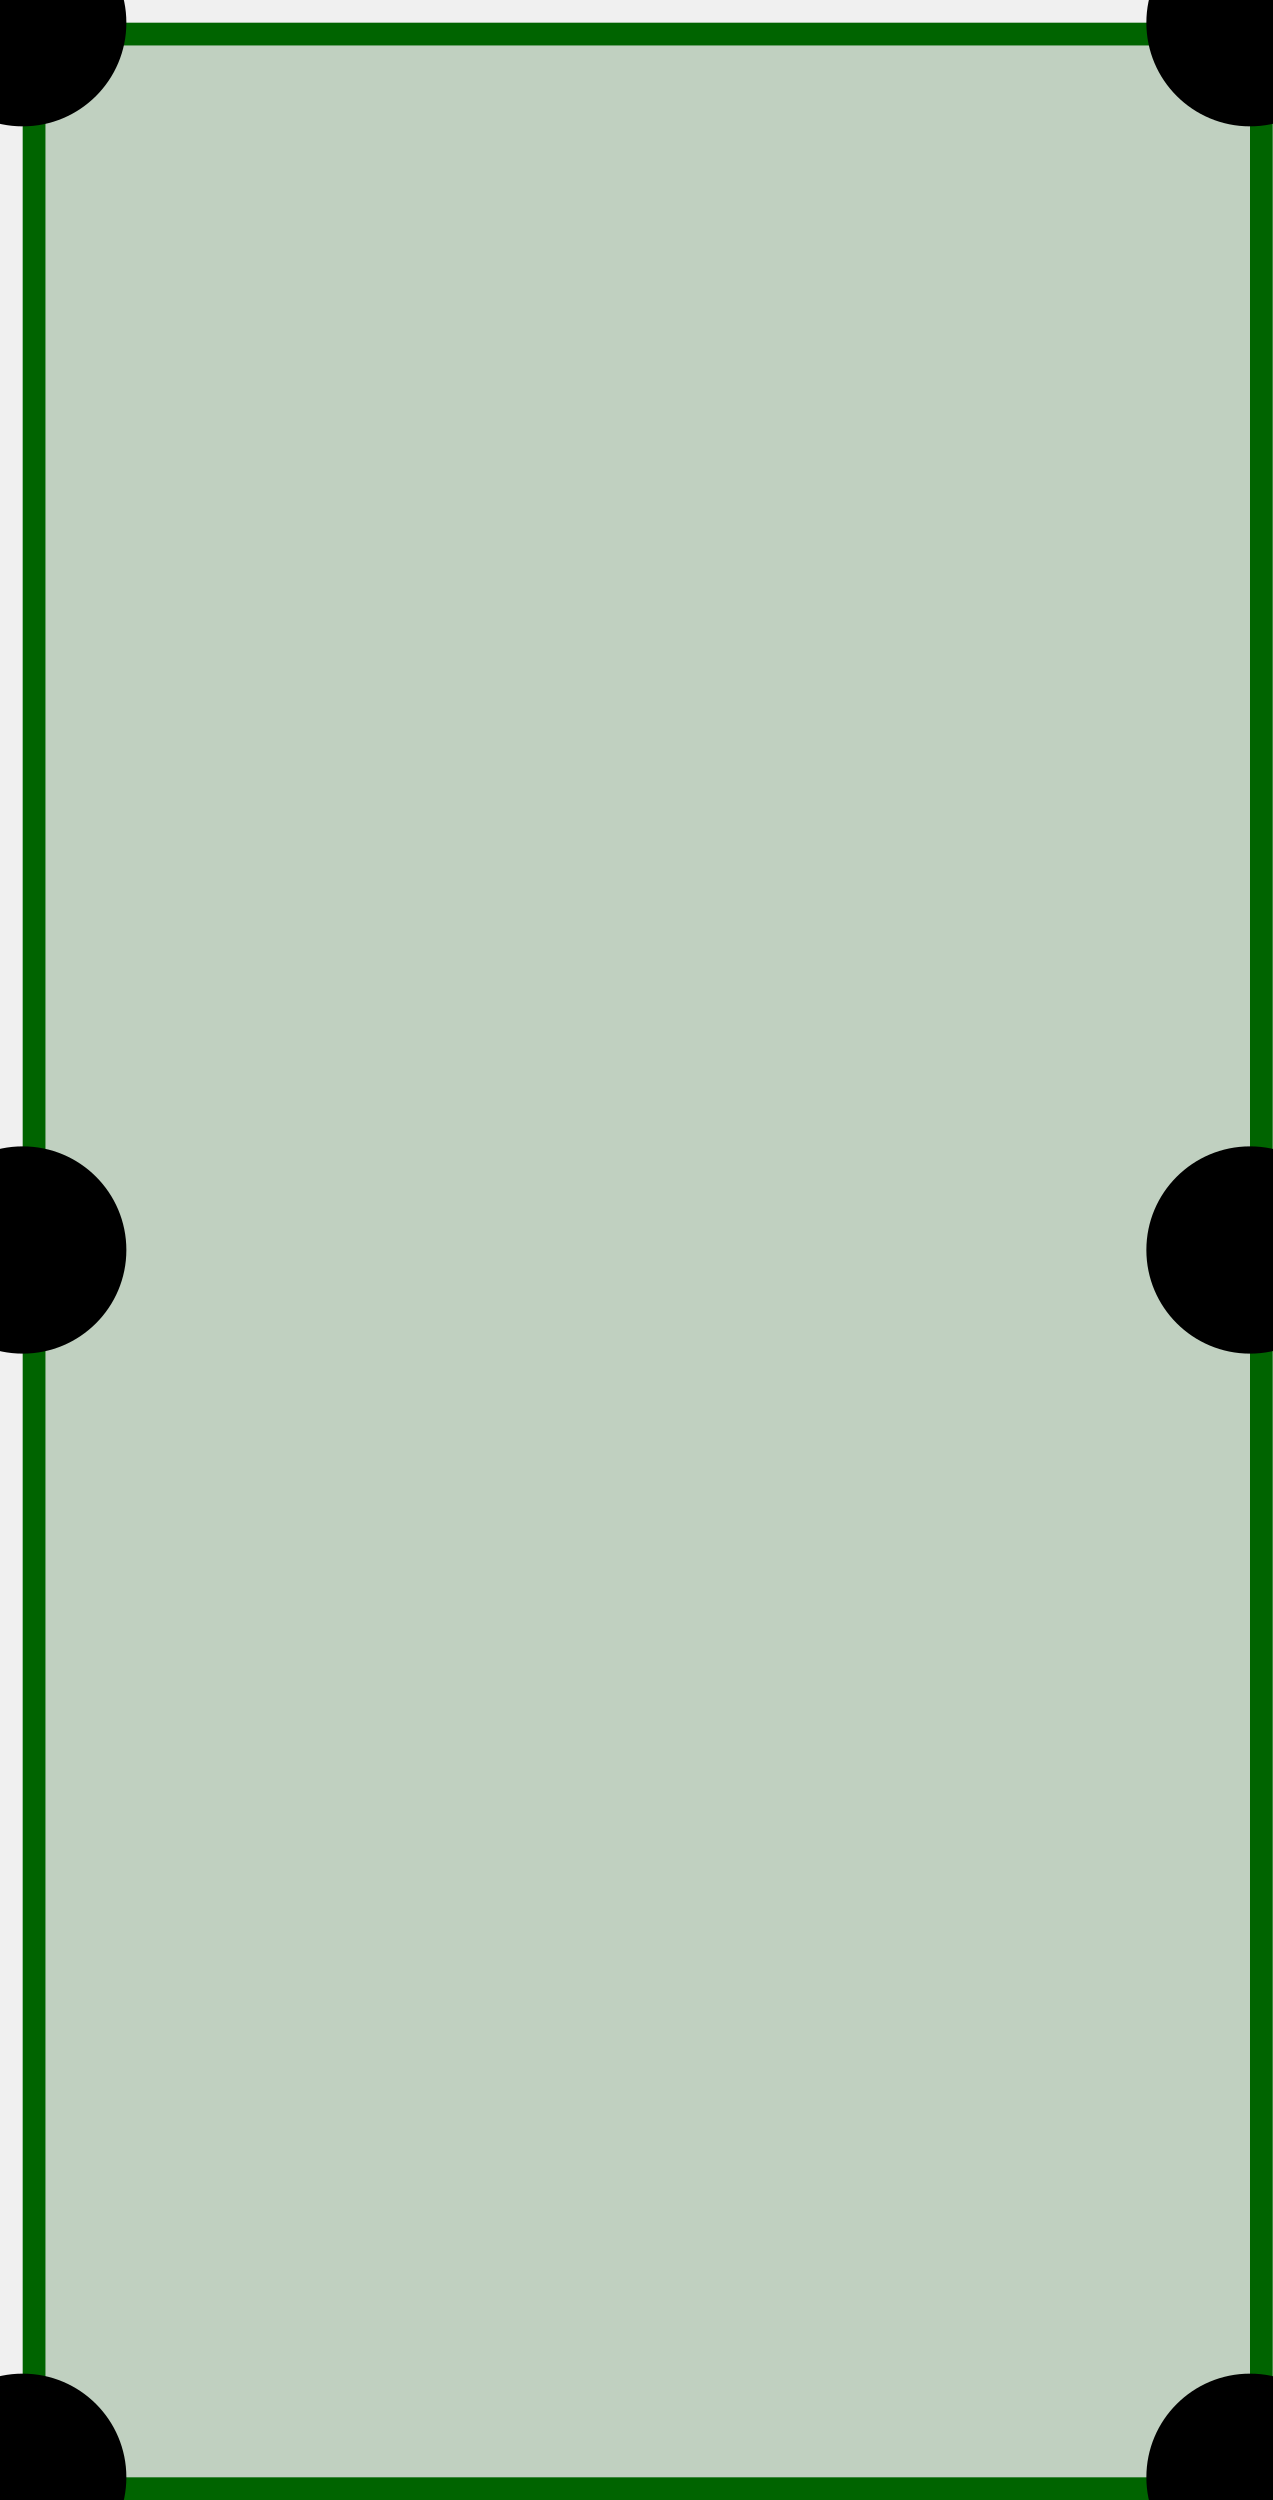
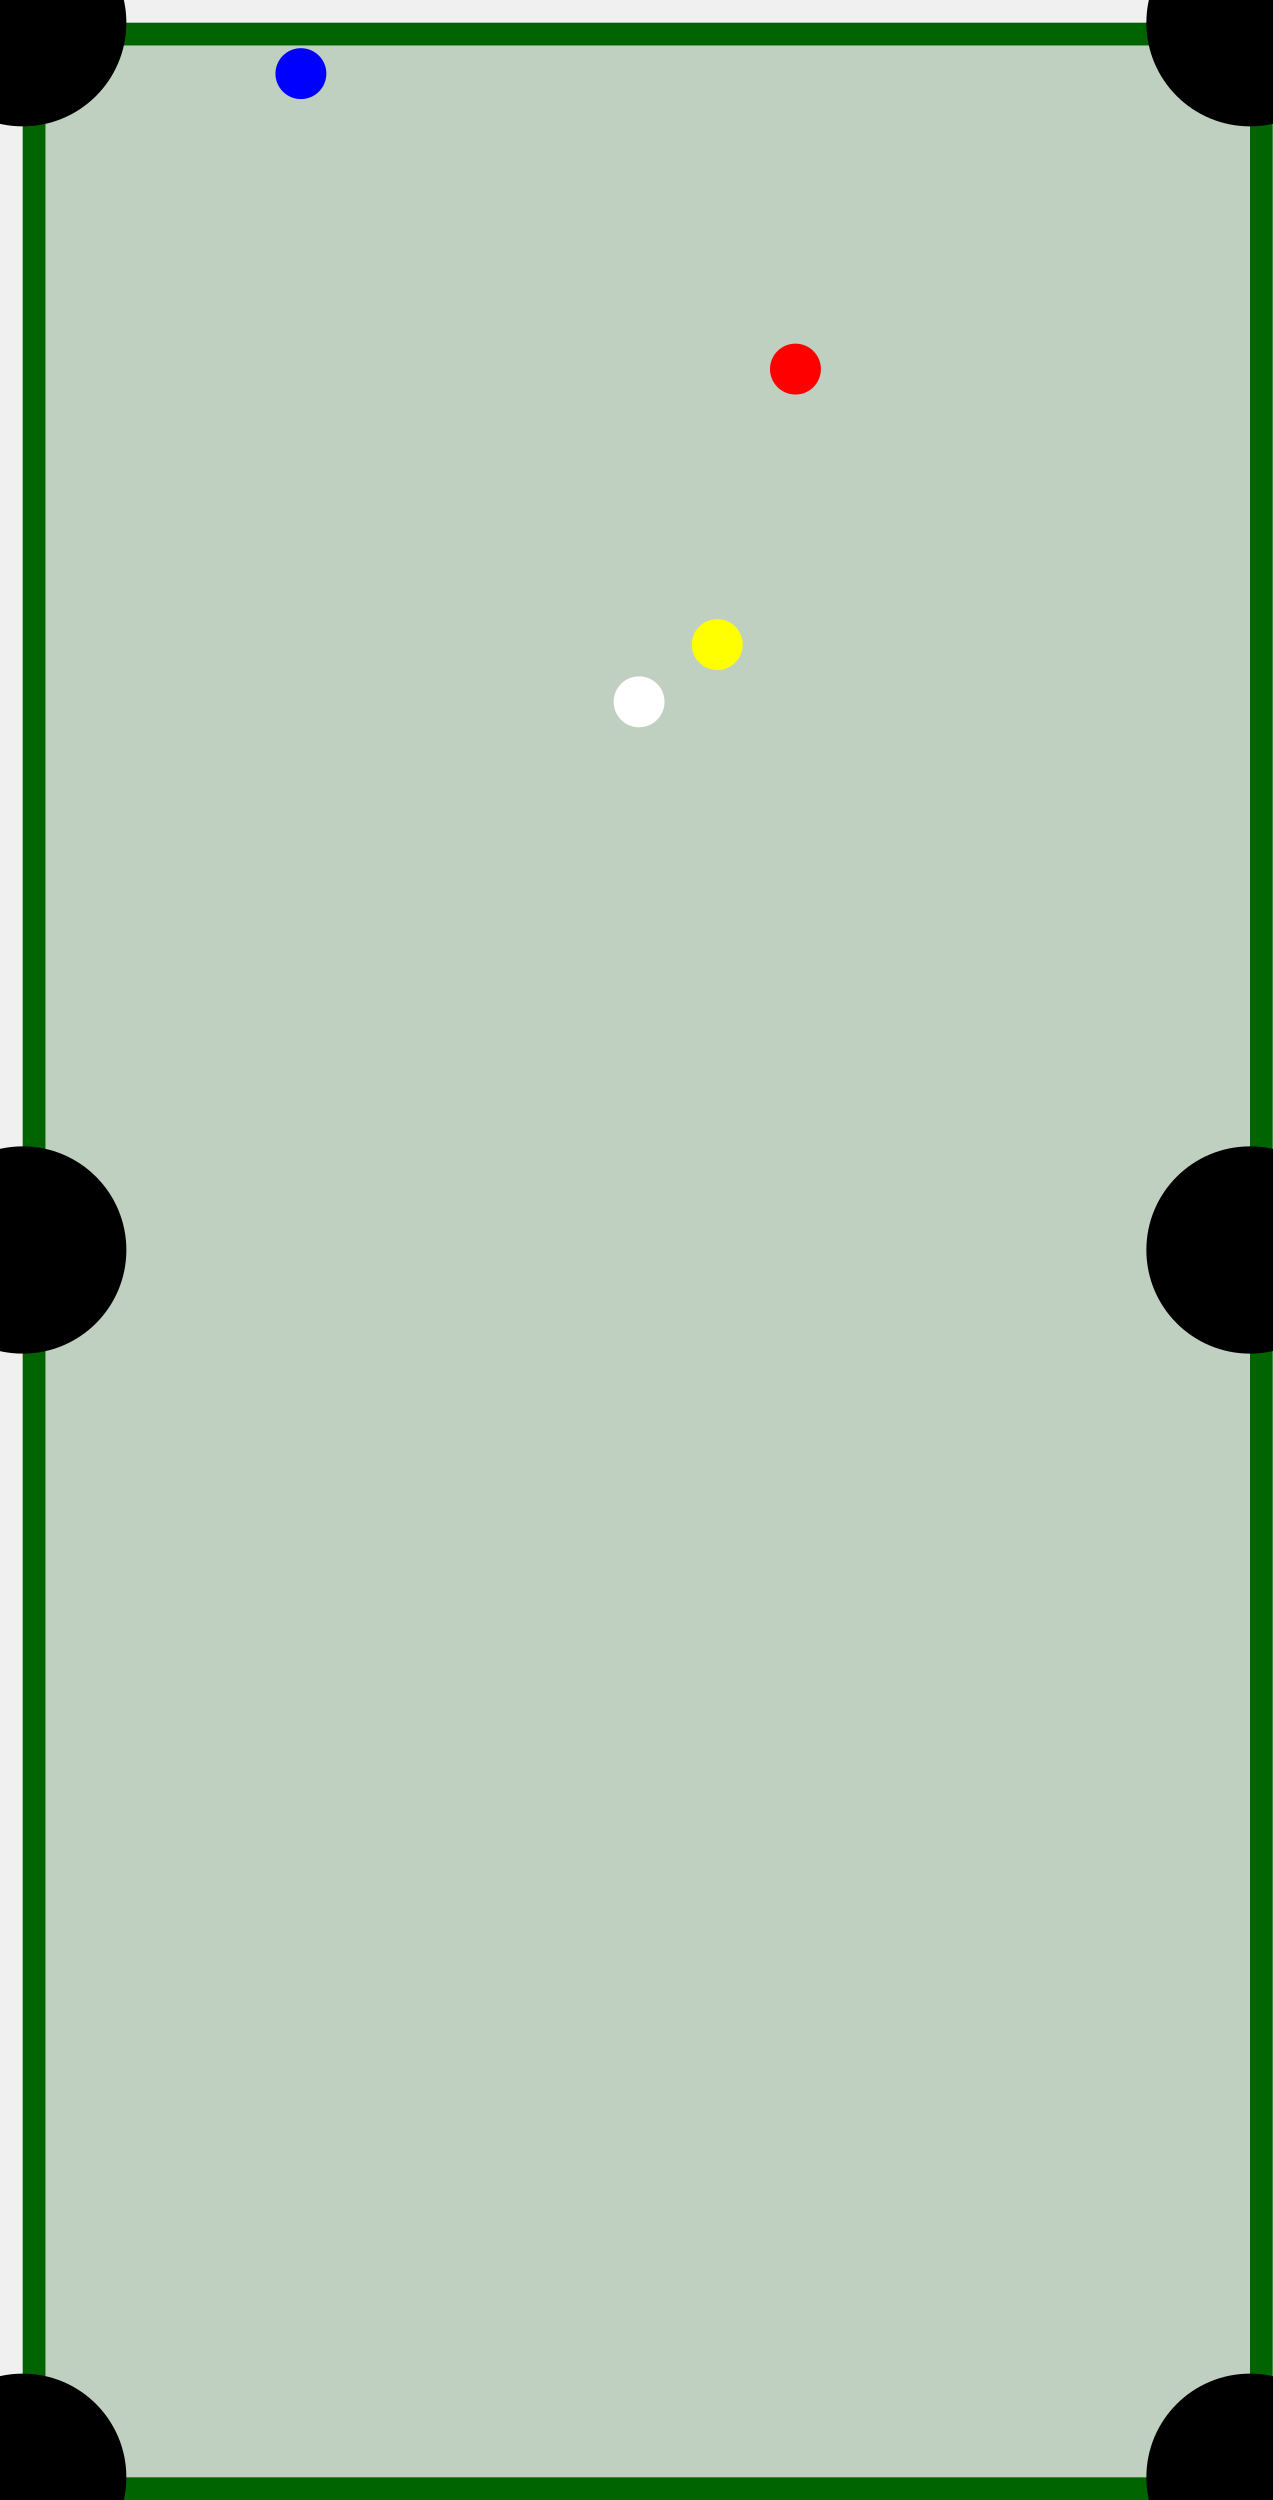
<svg xmlns="http://www.w3.org/2000/svg" width="700" height="1375" viewBox="-25 -25 1400 2750">
  <rect width="1350" height="2700" x="0" y="0" fill="#C0D0C0" />
  <rect width="1400" height="25" x="-25" y="0" fill="darkgreen" />
  <rect width="1400" height="25" x="-25" y="2700" fill="darkgreen" />
  <rect width="25" height="2750" x="0" y="-25" fill="darkgreen" />
  <rect width="25" height="2750" x="1350" y="-25" fill="darkgreen" />
  <circle cx="0" cy="0" r="114" fill="black" />
  <circle cx="0" cy="1350" r="114" fill="black" />
  <circle cx="0" cy="2700" r="114" fill="black" />
  <circle cx="1350" cy="0" r="114" fill="black" />
  <circle cx="1350" cy="1350" r="114" fill="black" />
  <circle cx="1350" cy="2700" r="114" fill="black" />
+   <circle cx="764" cy="684" r="28" fill="YELLOW" />
+   <circle cx="306" cy="56" r="28" fill="BLUE" />
+   <circle cx="850" cy="381" r="28" fill="RED" />
+   <circle cx="678" cy="747" r="28" fill="WHITE" />
</svg>
